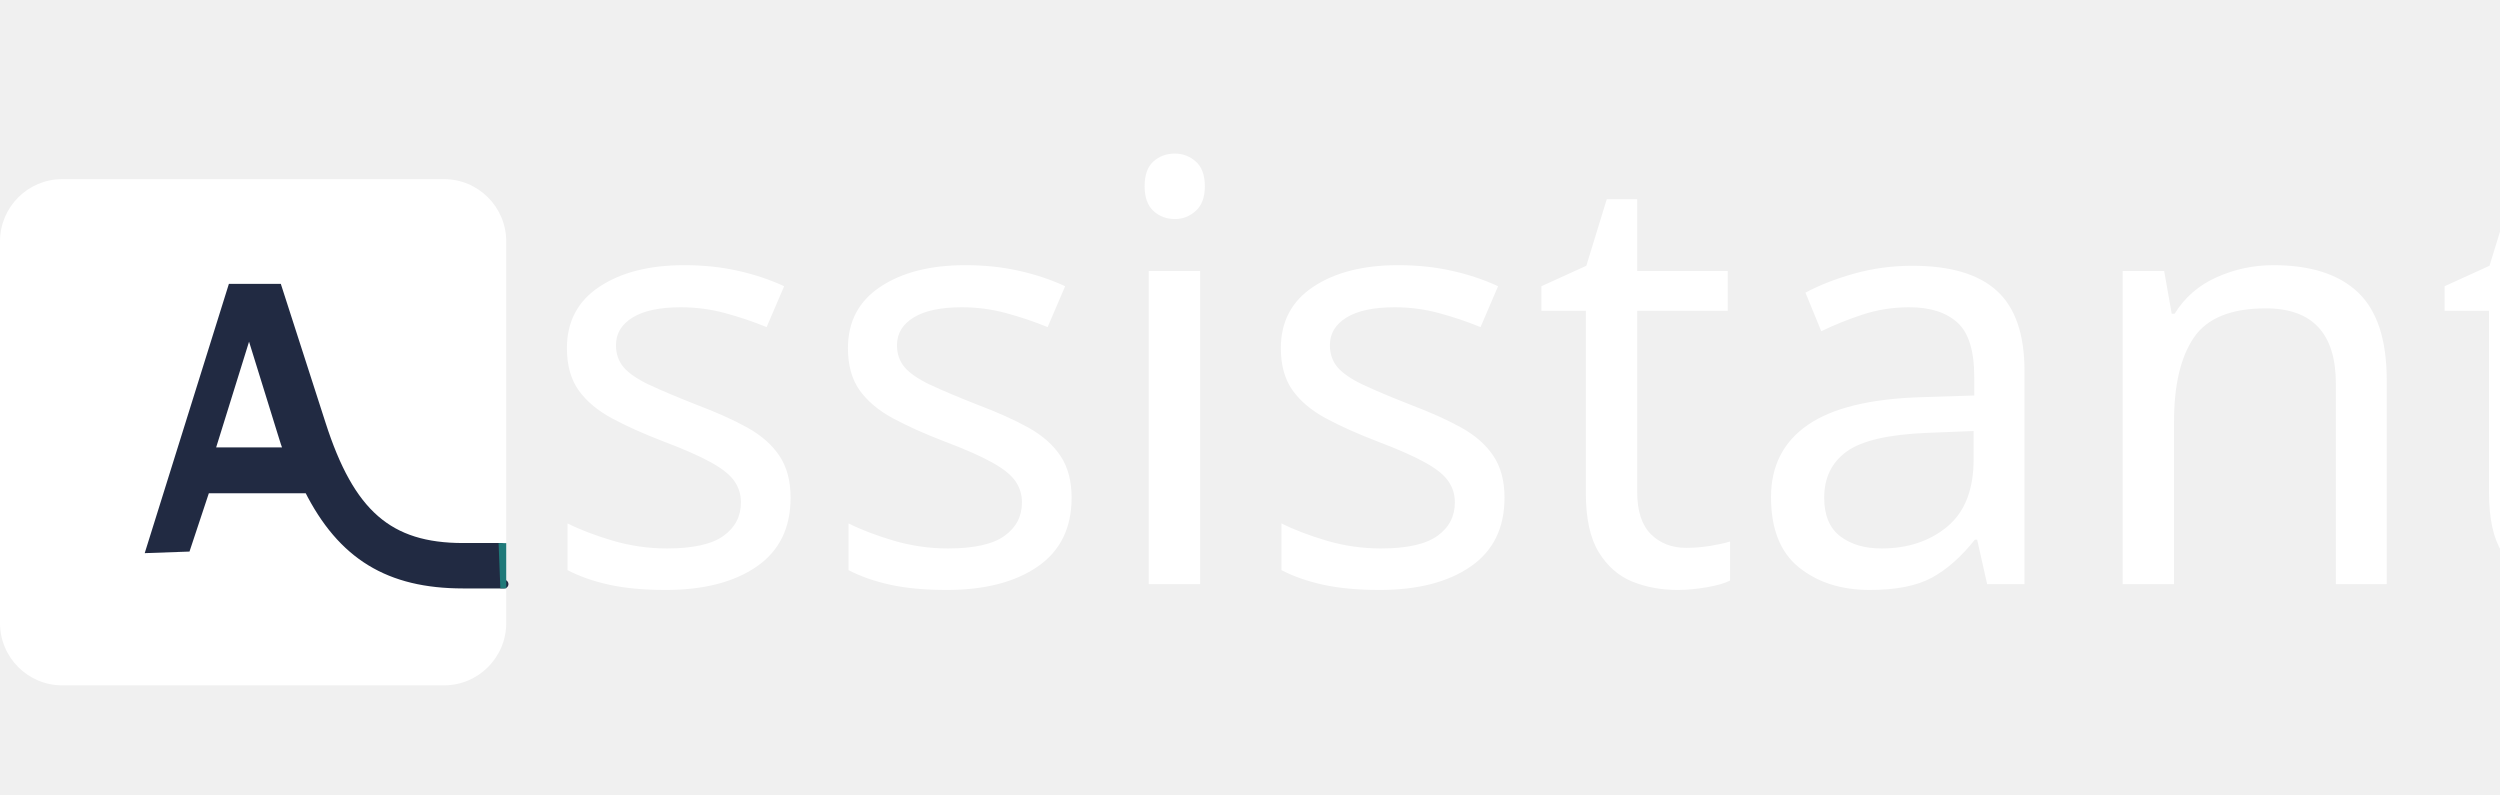
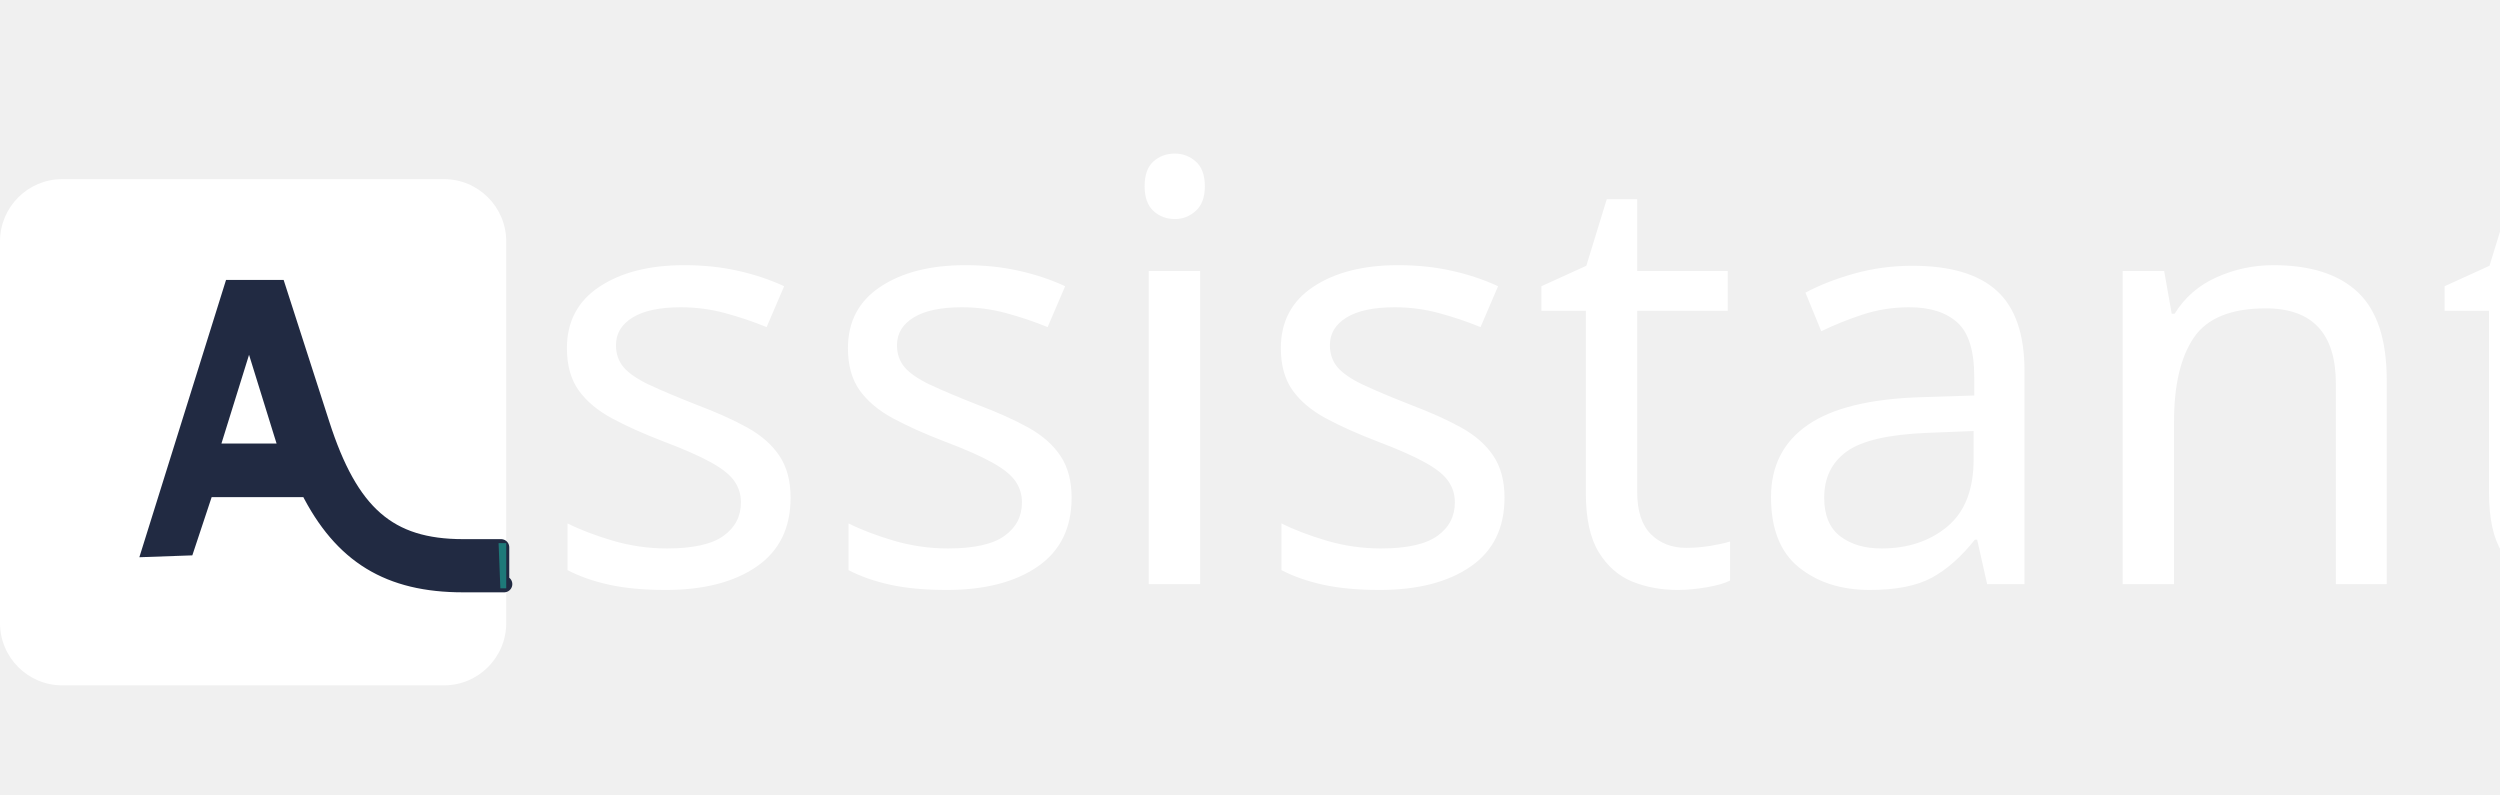
<svg xmlns="http://www.w3.org/2000/svg" width="321px" height="102px" viewBox="0 0 321 102" version="1.1">
  <g id="Page-1" stroke="none" stroke-width="1" fill="none" fill-rule="evenodd">
    <g id="Desktop" transform="translate(-470, -725)">
      <g id="logo-ai" transform="translate(470, 725)">
        <rect id="Rectangle" fill="#FFFFFF" x="0" y="23" width="65" height="65" rx="8" />
-         <path d="M35.651,37 L29.799,37 L19.344,70.442 L23.925,70.28 L26.415,62.777 L39.593,62.777 C43.892,71.369 49.984,75 59.459,75 C63.95,75 65.575,75 64.335,75 L64.335,70.28 C64.874,70.28 63.249,70.28 59.459,70.28 C49.904,70.28 44.967,65.964 41.265,54.427 L35.651,37 Z M37,58 L27,58 L31.979,42 L36.218,55.671 C36.465,56.491 36.712,57.267 37,58 Z" id="path268670" stroke="#212A42" stroke-width="1.11" fill="#212A42" fill-rule="nonzero" />
+         <path d="M35.651,37 L29.799,37 L19.344,70.442 L23.925,70.28 L26.415,62.777 L39.593,62.777 C43.892,71.369 49.984,75 59.459,75 C63.95,75 65.575,75 64.335,75 L64.335,70.28 C64.874,70.28 63.249,70.28 59.459,70.28 C49.904,70.28 44.967,65.964 41.265,54.427 L35.651,37 Z M37,58 L27,58 L31.979,42 L36.218,55.671 C36.465,56.491 36.712,57.267 37,58 Z" id="path268670" stroke="#212A42" stroke-width="2.11" fill="#212A42" fill-rule="nonzero" />
        <polygon id="Path" fill="#1E7979" fill-rule="nonzero" points="64.018 69.74 65 69.74 65 75.538 64.246 75.538" />
        <text id="ssistant" font-family="AvenirNext-Regular, Avenir Next" font-size="75" font-weight="normal" letter-spacing="0.156" fill="#FFFFFF">
          <tspan x="68.963" y="75">ssistant</tspan>
        </text>
      </g>
    </g>
  </g>
</svg>
